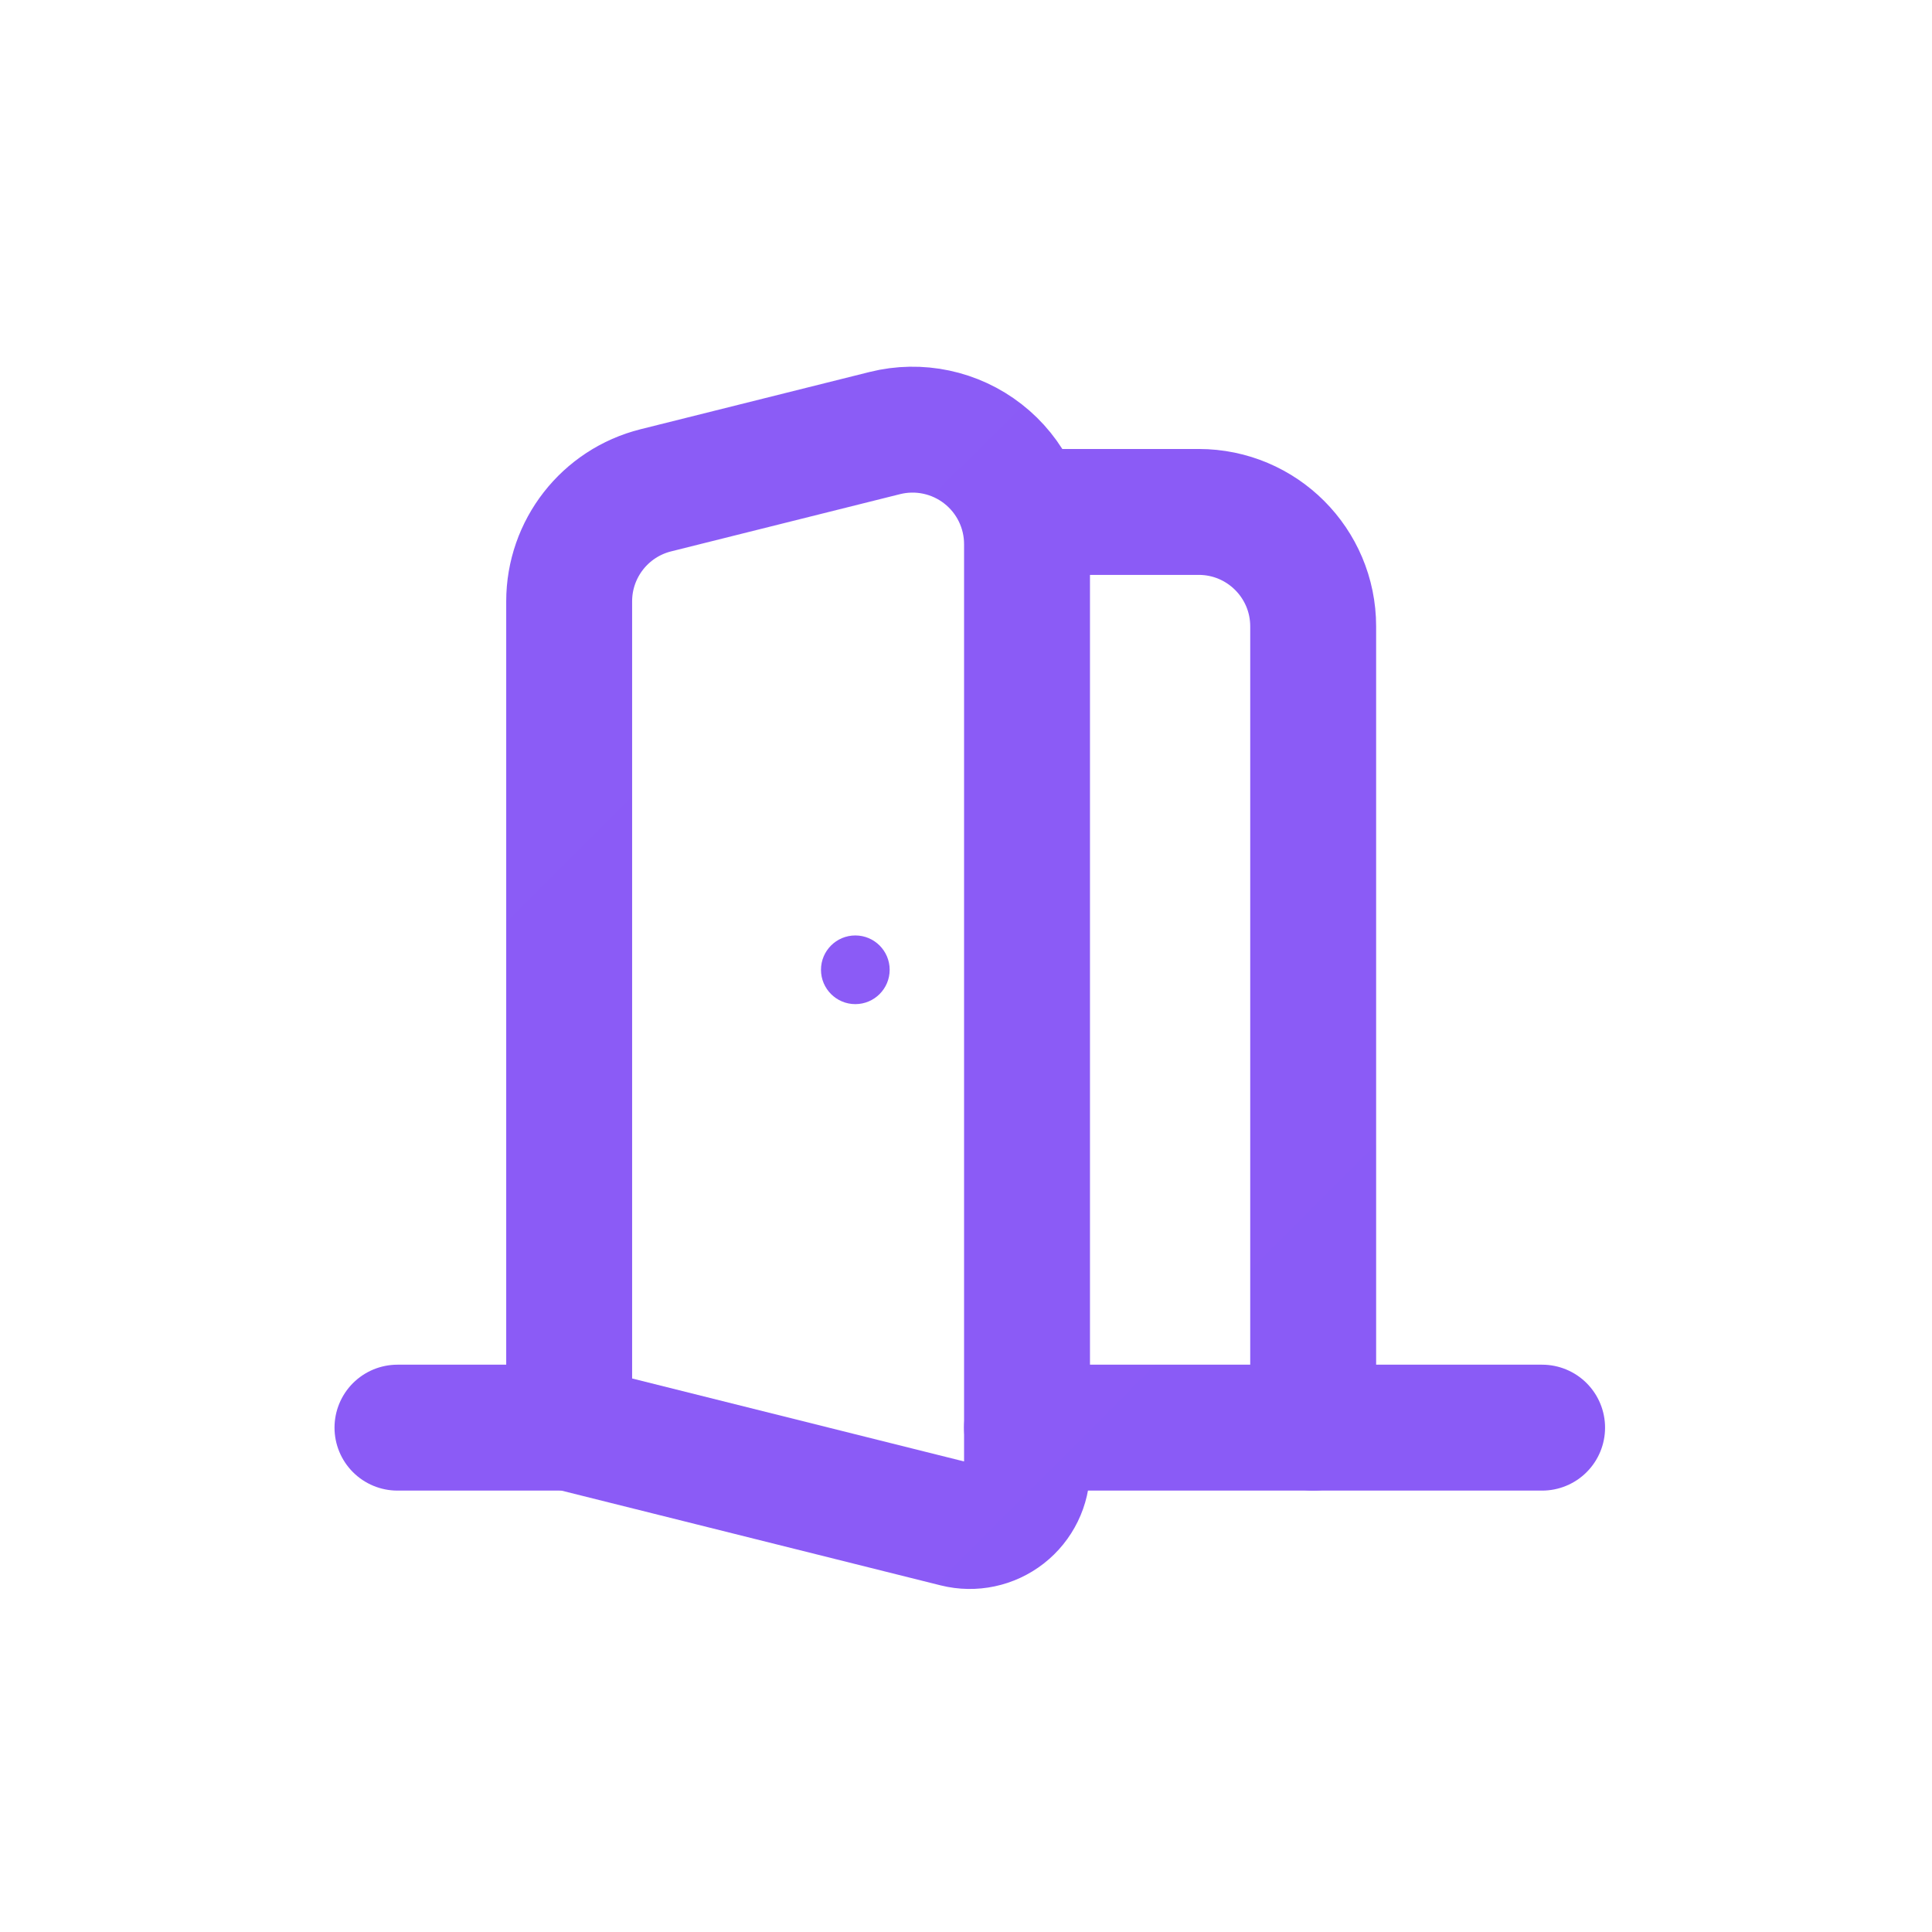
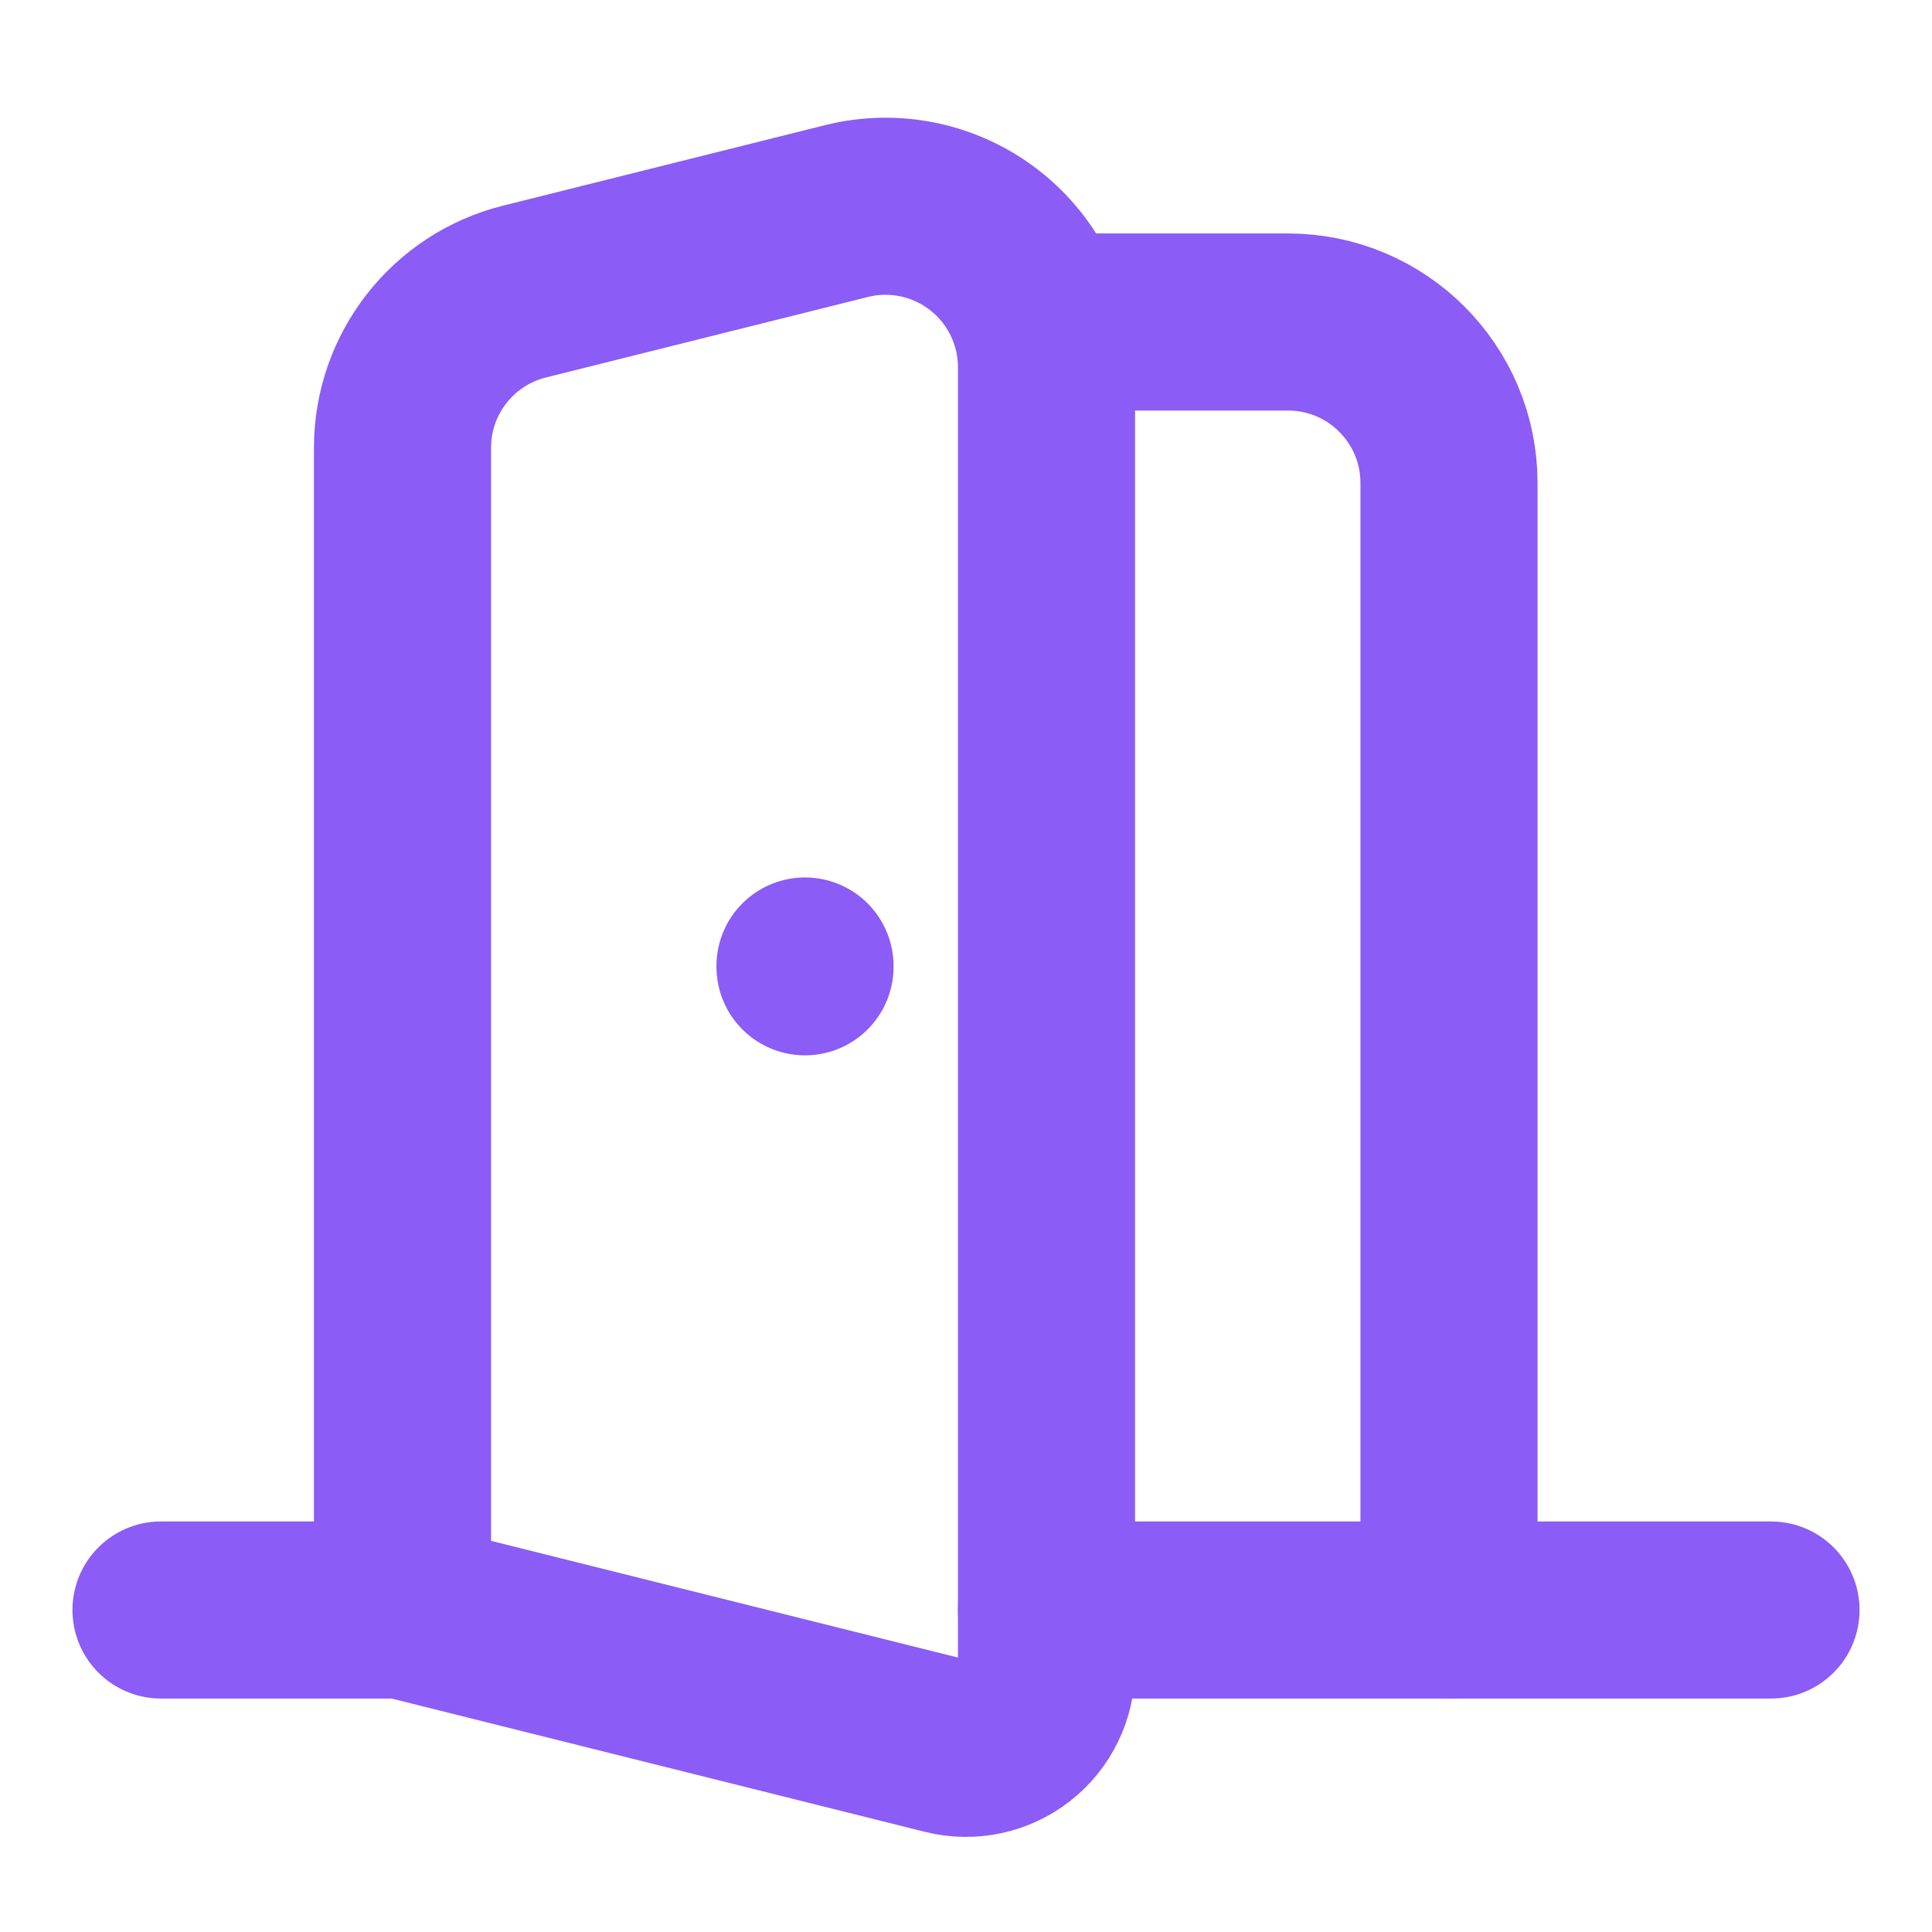
- <svg xmlns="http://www.w3.org/2000/svg" width="512" height="512" viewBox="0 0 512 512" fill="none">
-   <defs>
-     <linearGradient id="icon-gradient-512" x1="0" y1="0" x2="512" y2="512" gradientUnits="userSpaceOnUse">
-       <stop offset="0" stop-color="#8b5cf6" />
-       <stop offset="1" stop-color="#7c3aed" />
-     </linearGradient>
-   </defs>
-   <g transform="translate(75, 75) scale(15.167)">
-     <path d="M13 4.562v16.157a1 1 0 0 1-1.242.97L5 20V5.562a2 2 0 0 1 1.515-1.94l4-1A2 2 0 0 1 13 4.561Z" stroke="url(#icon-gradient-512)" stroke-width="2.2" stroke-linecap="round" stroke-linejoin="round" fill="none" />
-     <path d="M13 4h3a2 2 0 0 1 2 2v14" stroke="url(#icon-gradient-512)" stroke-width="2.2" stroke-linecap="round" stroke-linejoin="round" fill="none" />
-     <path d="M2 20h3" stroke="url(#icon-gradient-512)" stroke-width="2.2" stroke-linecap="round" stroke-linejoin="round" fill="none" />
-     <path d="M13 20h9" stroke="url(#icon-gradient-512)" stroke-width="2.2" stroke-linecap="round" stroke-linejoin="round" fill="none" />
-     <circle cx="10" cy="12" r="0.6" fill="url(#icon-gradient-512)" />
-   </g>
+ <svg xmlns="http://www.w3.org/2000/svg" width="24" height="24" viewBox="0 0 24 24" fill="none" stroke="#8b5cf6" stroke-width="2.2" stroke-linecap="round" stroke-linejoin="round" class="lucide lucide-door-open preview-icon">
+   <path d="M13 4h3a2 2 0 0 1 2 2v14" />
+   <path d="M2 20h3" />
+   <path d="M13 20h9" />
+   <path d="M10 12v.01" />
+   <path d="M13 4.562v16.157a1 1 0 0 1-1.242.97L5 20V5.562a2 2 0 0 1 1.515-1.94l4-1A2 2 0 0 1 13 4.561Z" />
</svg>
